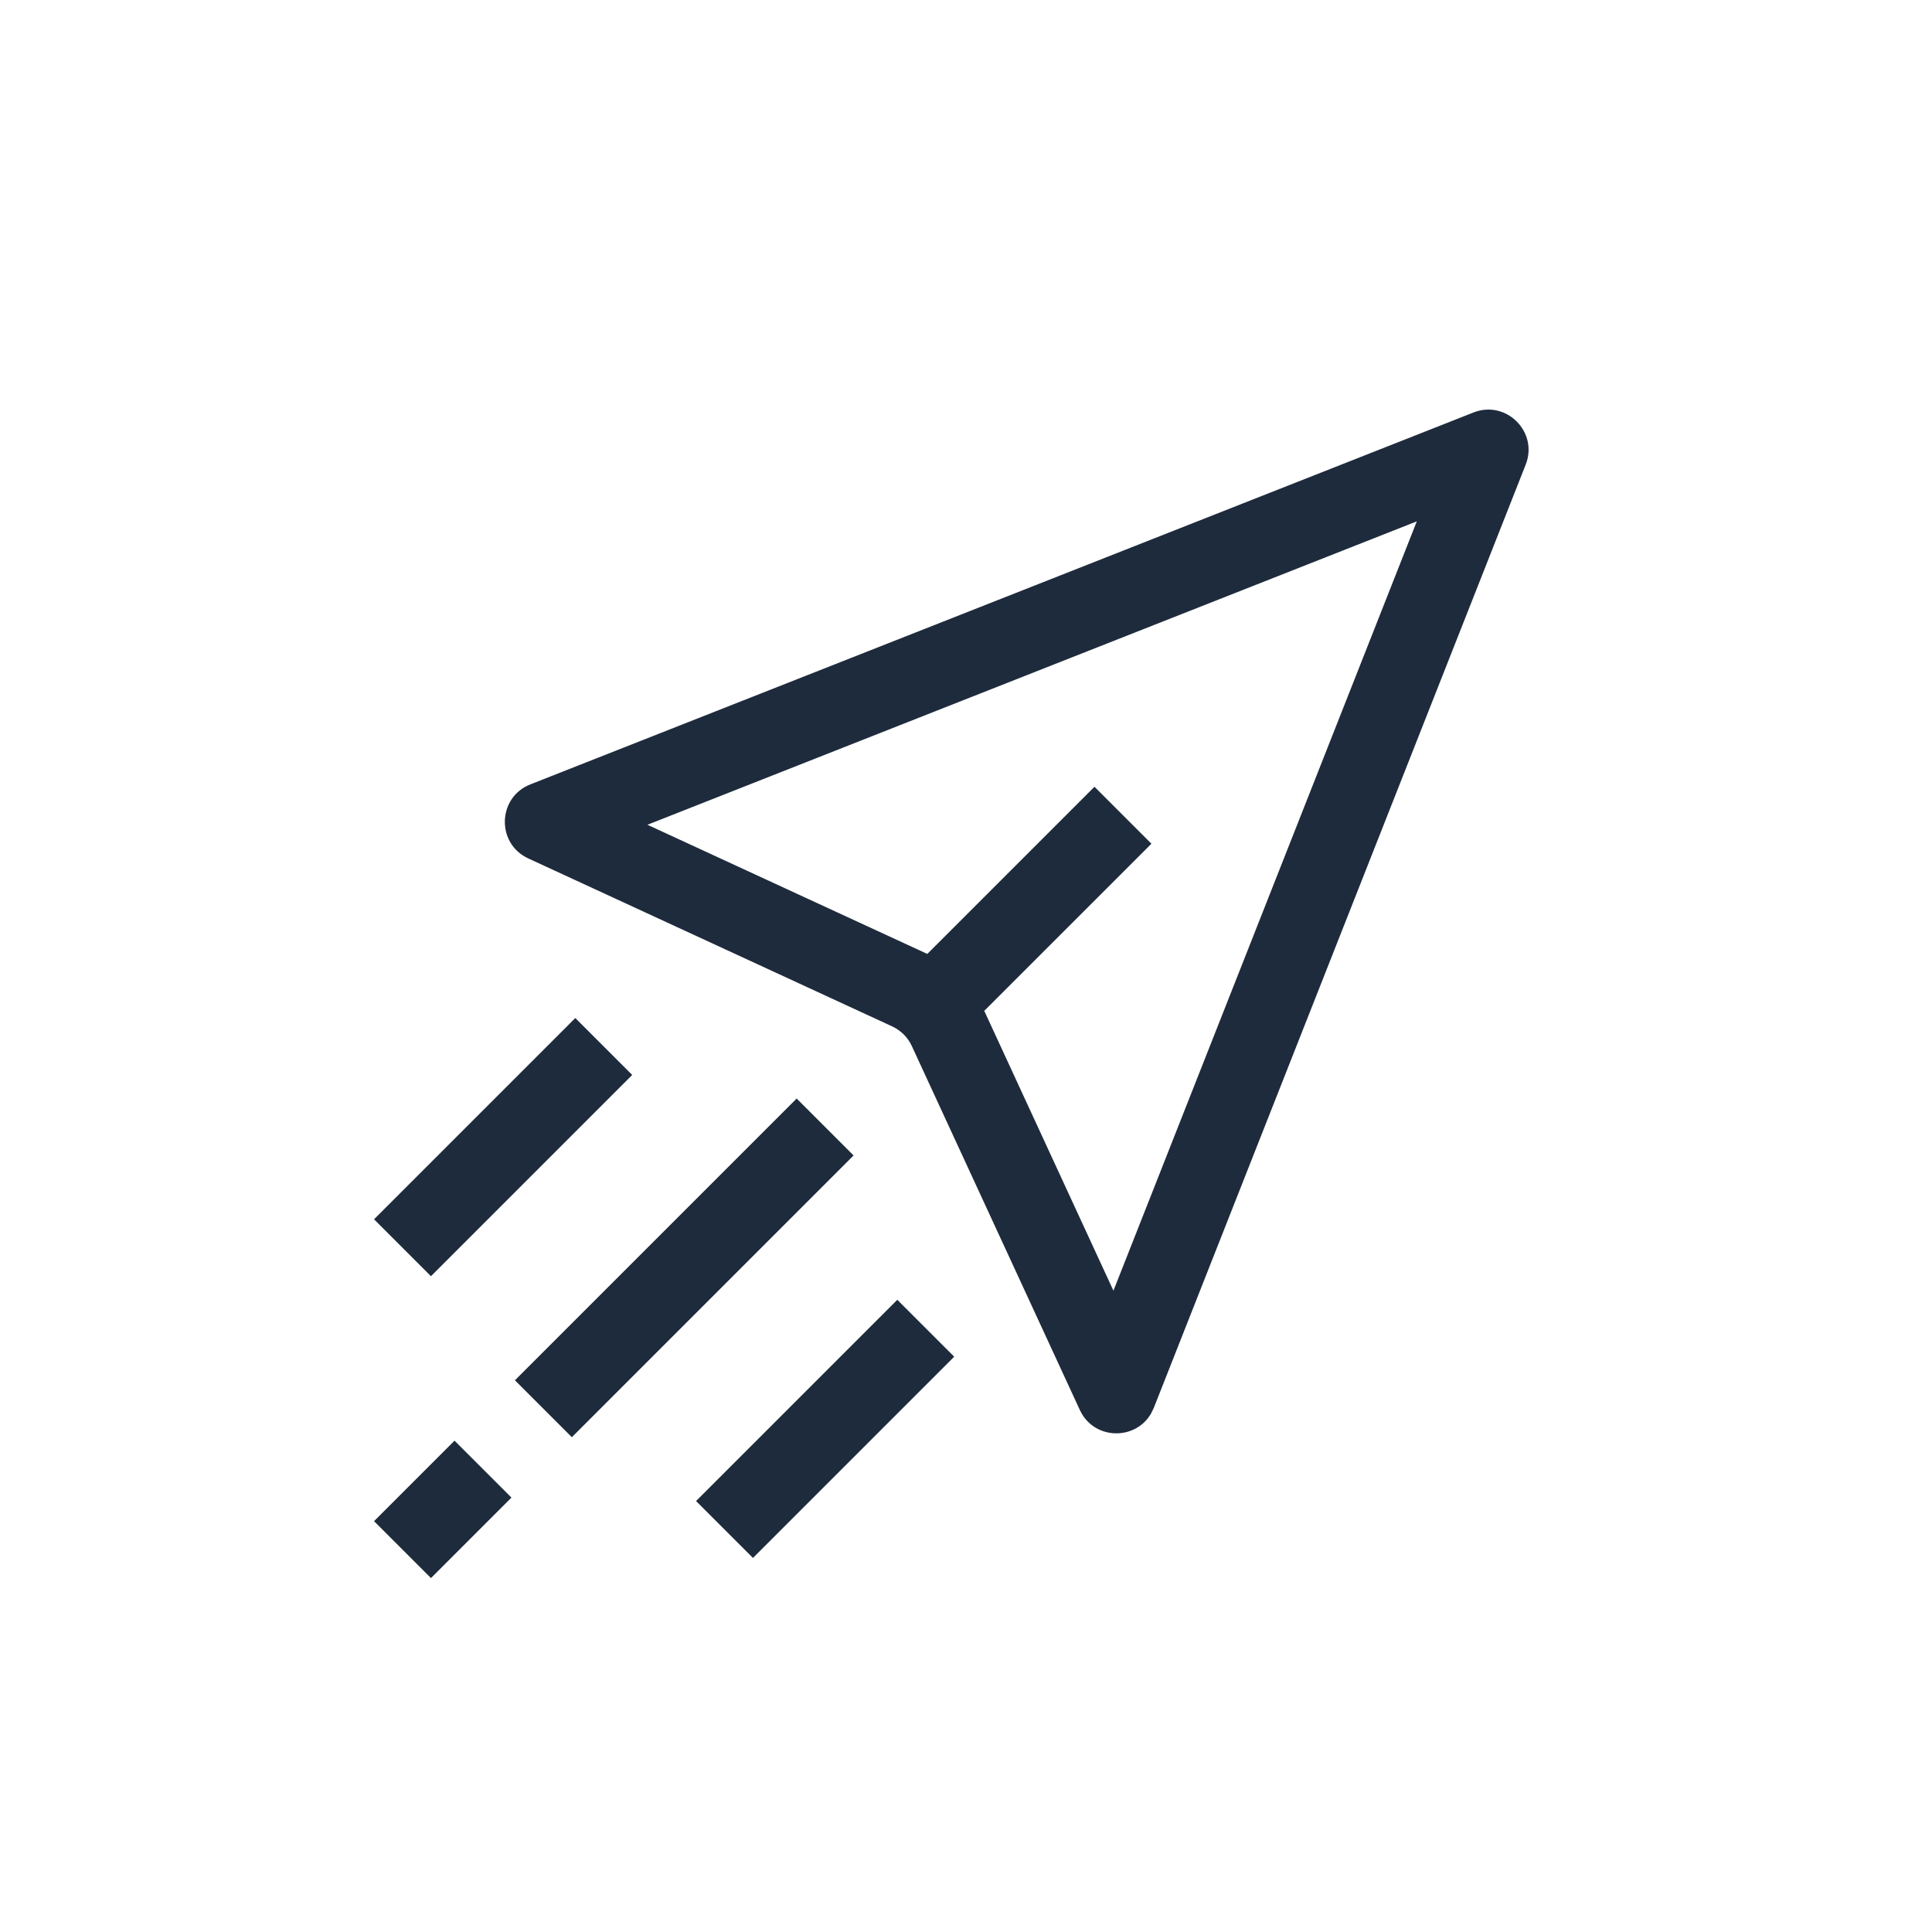
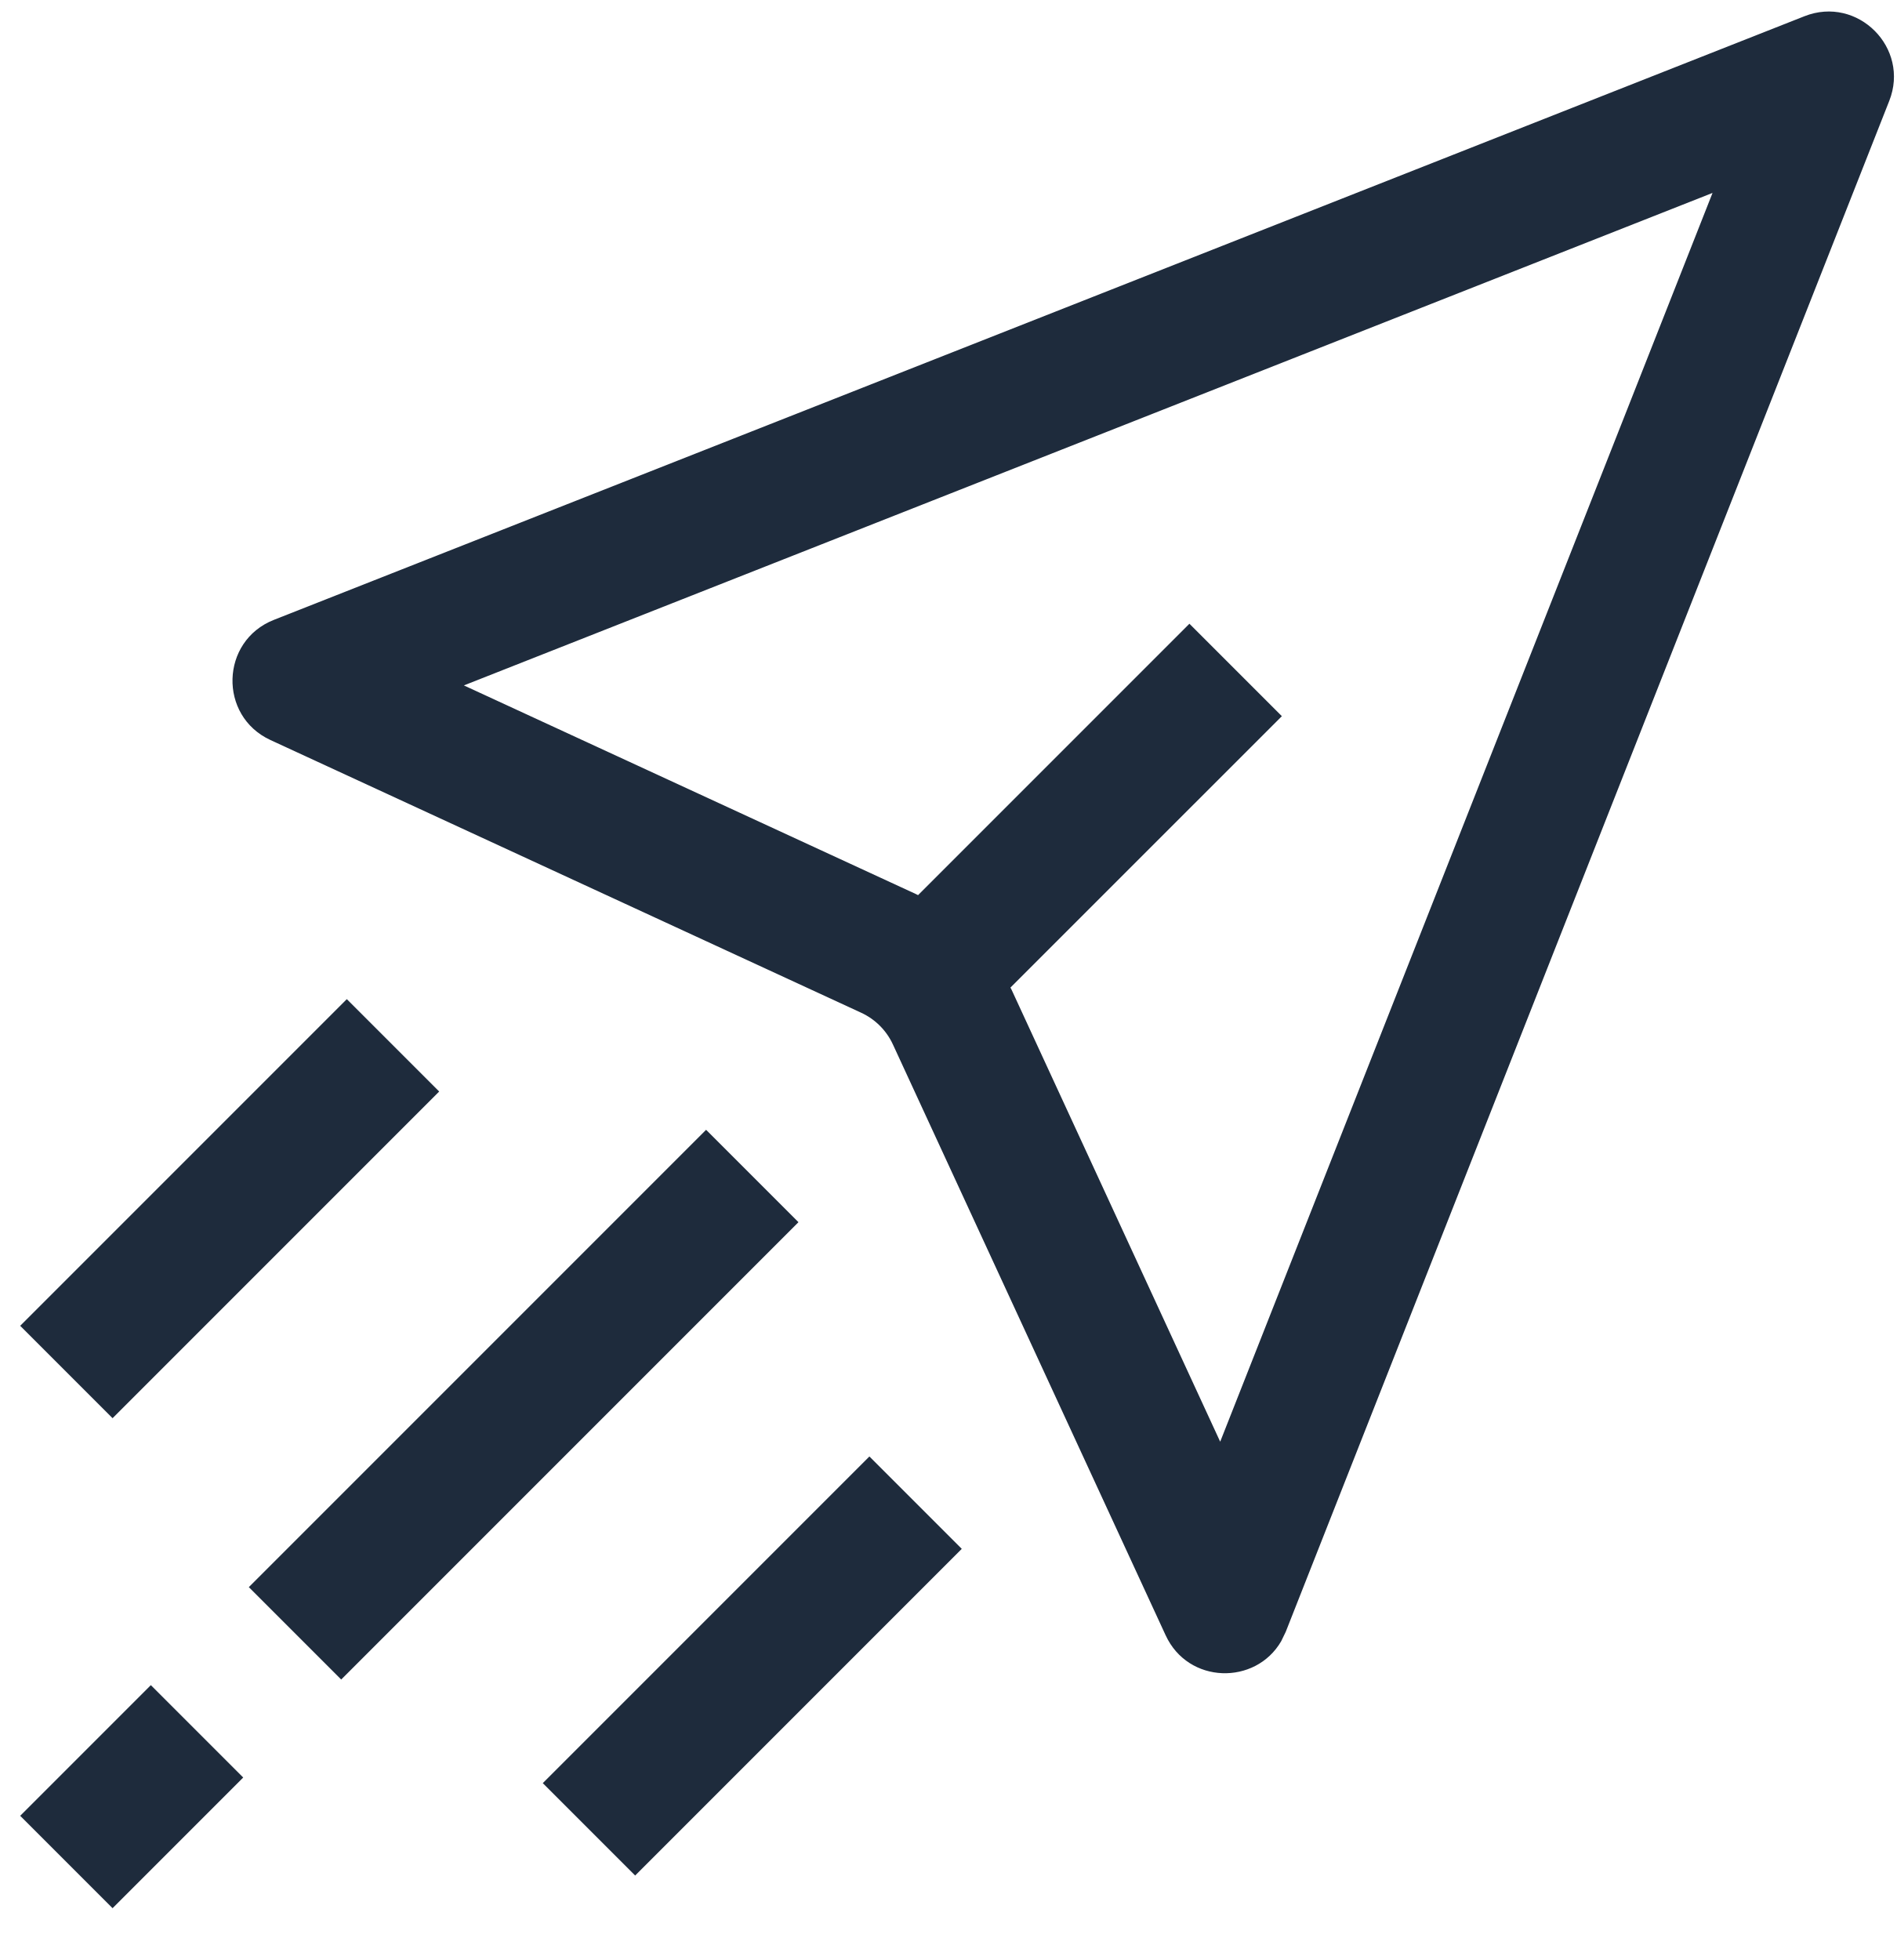
- <svg xmlns="http://www.w3.org/2000/svg" width="150" height="150" viewBox="0 0 48 48" fill="none">
+ <svg xmlns="http://www.w3.org/2000/svg" width="150" height="155" viewBox="9 10 29 30" fill="none">
  <path d="M12.707 37.207L10.707 39.207L9.293 37.793L11.293 35.793L12.707 37.207ZM21.207 28.707L14.207 35.707L12.793 34.293L19.793 27.293L21.207 28.707Z" fill="#1E2B3C" />
  <path d="M15.707 26.707L10.707 31.707L9.293 30.293L14.293 25.293L15.707 26.707Z" fill="#1E2B3C" />
  <path d="M23.707 33.707L18.707 38.707L17.293 37.293L22.293 32.293L23.707 33.707Z" fill="#1E2B3C" />
  <path d="M13.124 21.327C12.325 20.958 12.357 19.811 13.176 19.488L36.608 10.248C37.422 9.928 38.226 10.732 37.905 11.545L28.666 34.978L28.596 35.122C28.203 35.797 27.174 35.779 26.828 35.03L22.654 25.989C22.555 25.773 22.381 25.599 22.165 25.5L13.124 21.327ZM23.004 23.684C23.015 23.689 23.026 23.696 23.038 23.701L27.192 19.547L28.607 20.962L24.452 25.116C24.458 25.127 24.465 25.139 24.47 25.15L27.663 32.067L35.2 12.953L16.085 20.491L23.004 23.684Z" fill="#1E2B3C" />
</svg>
